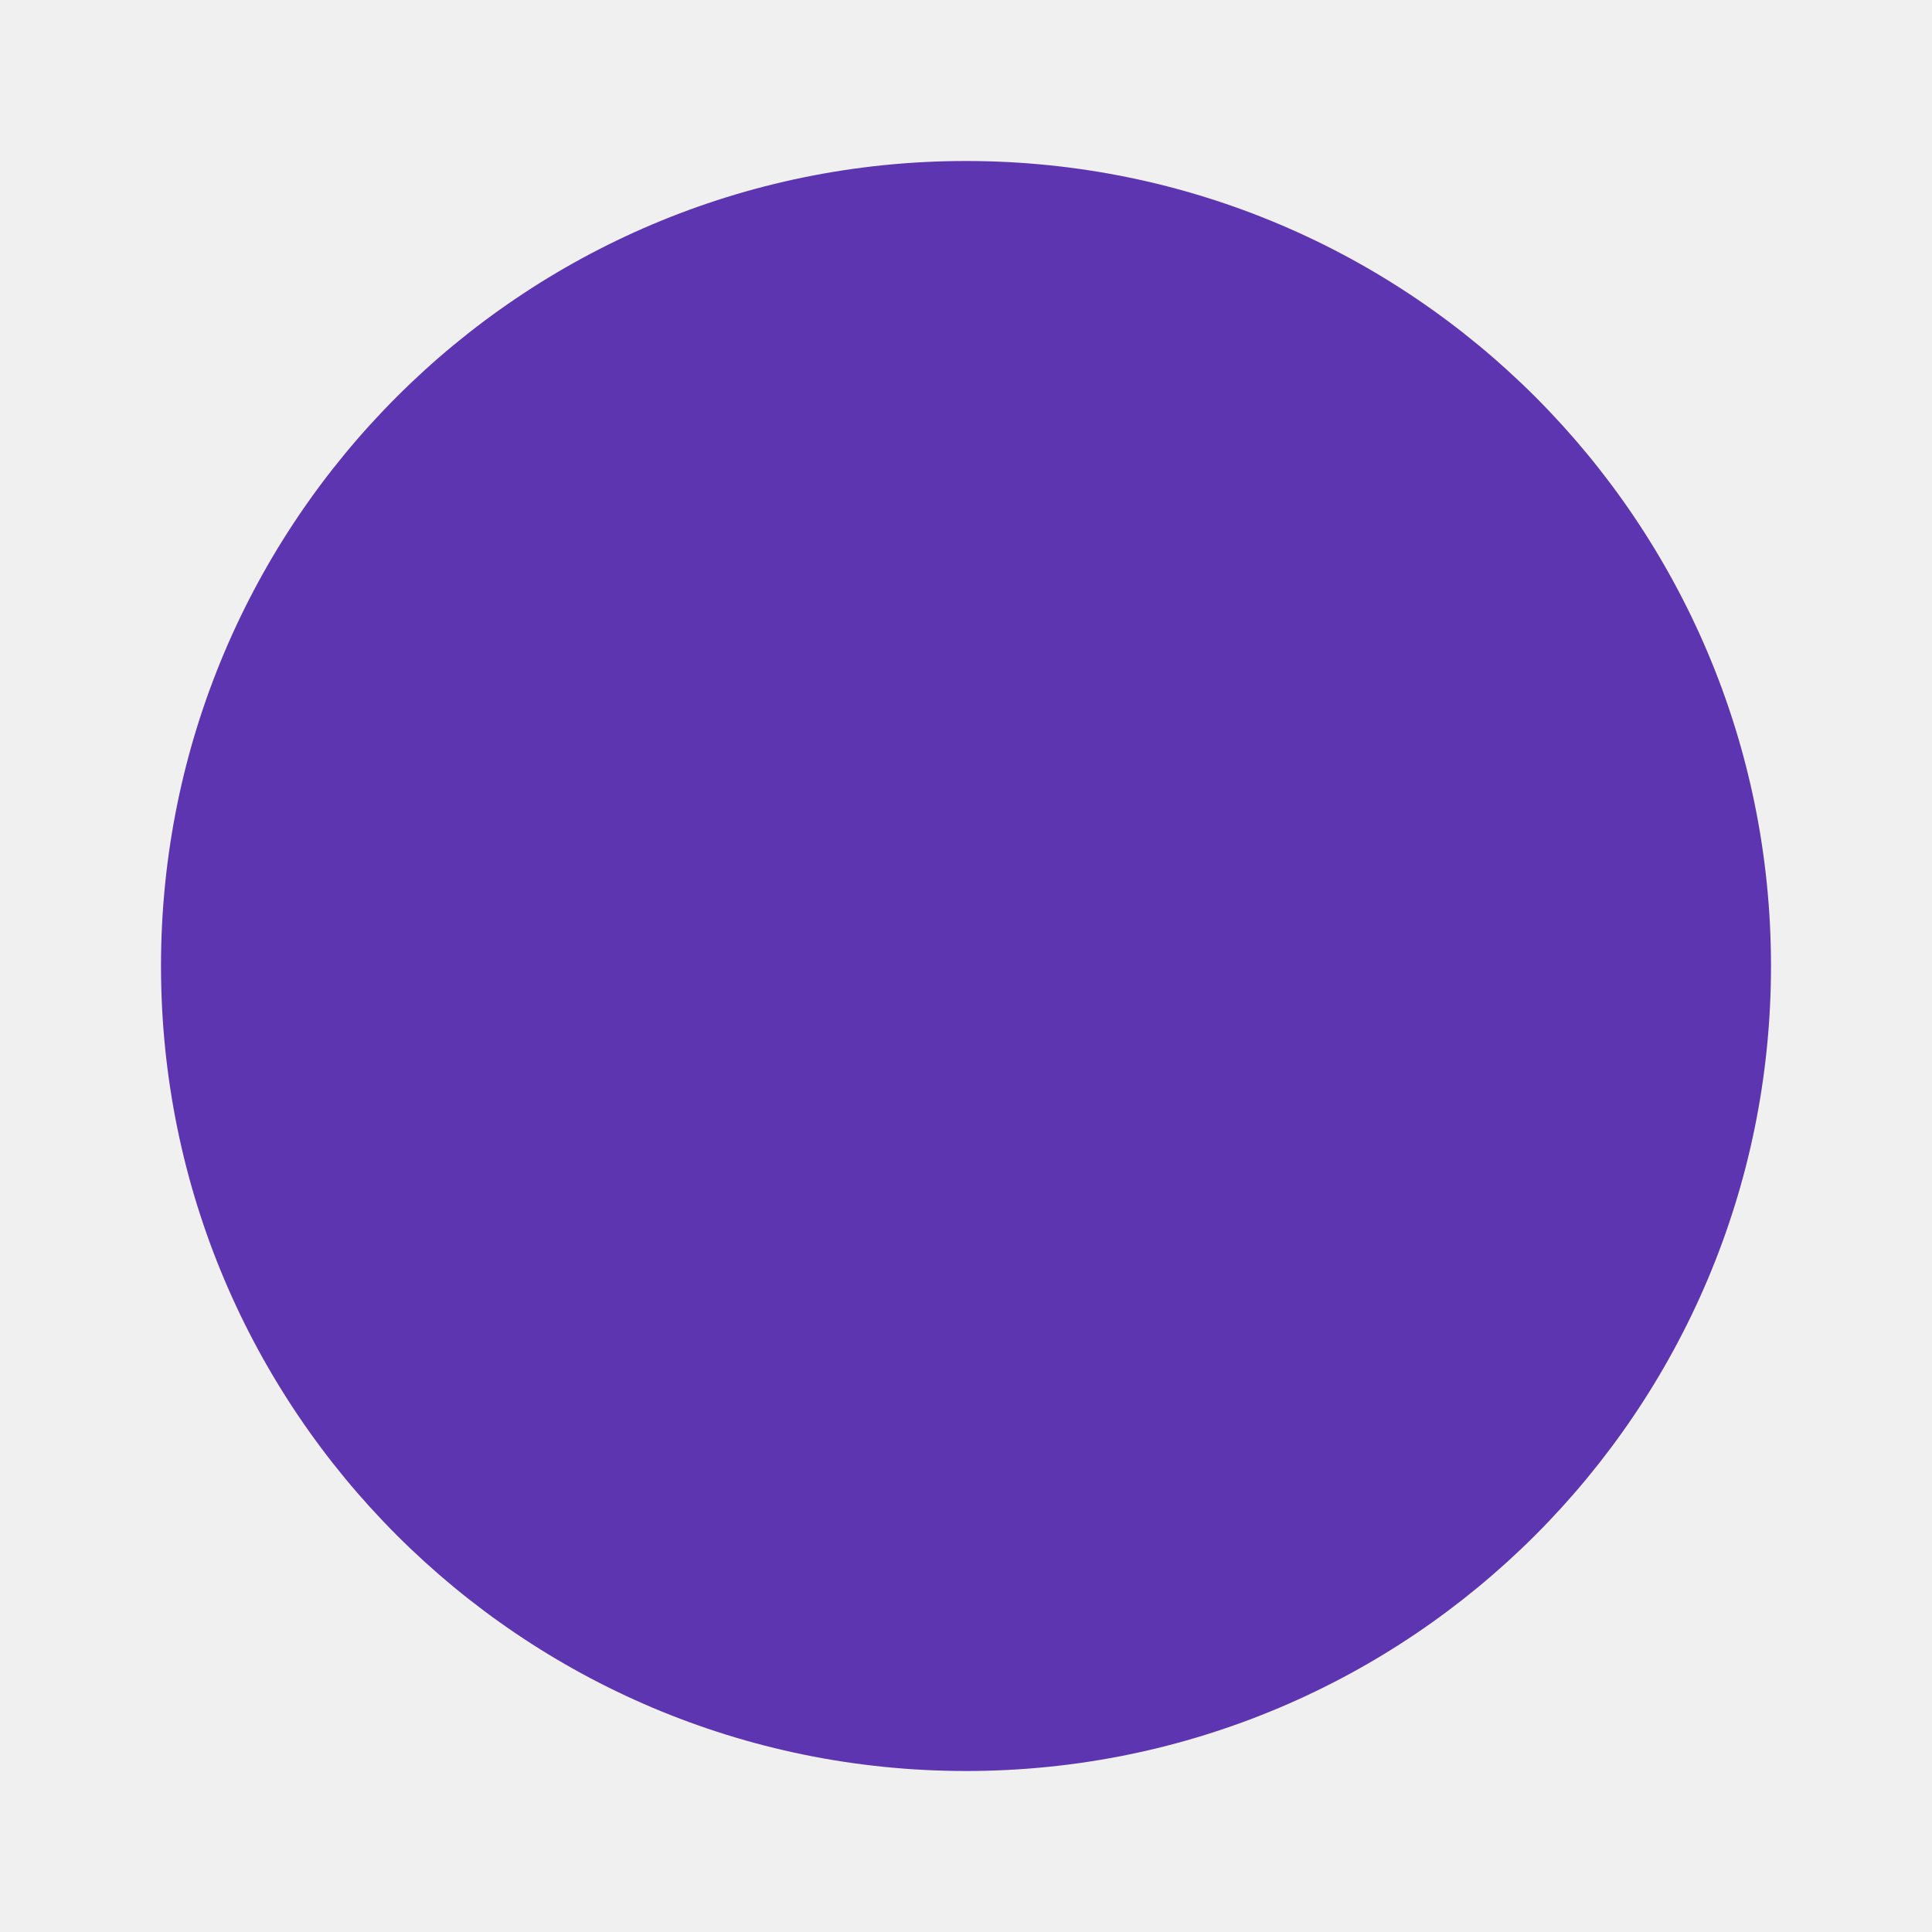
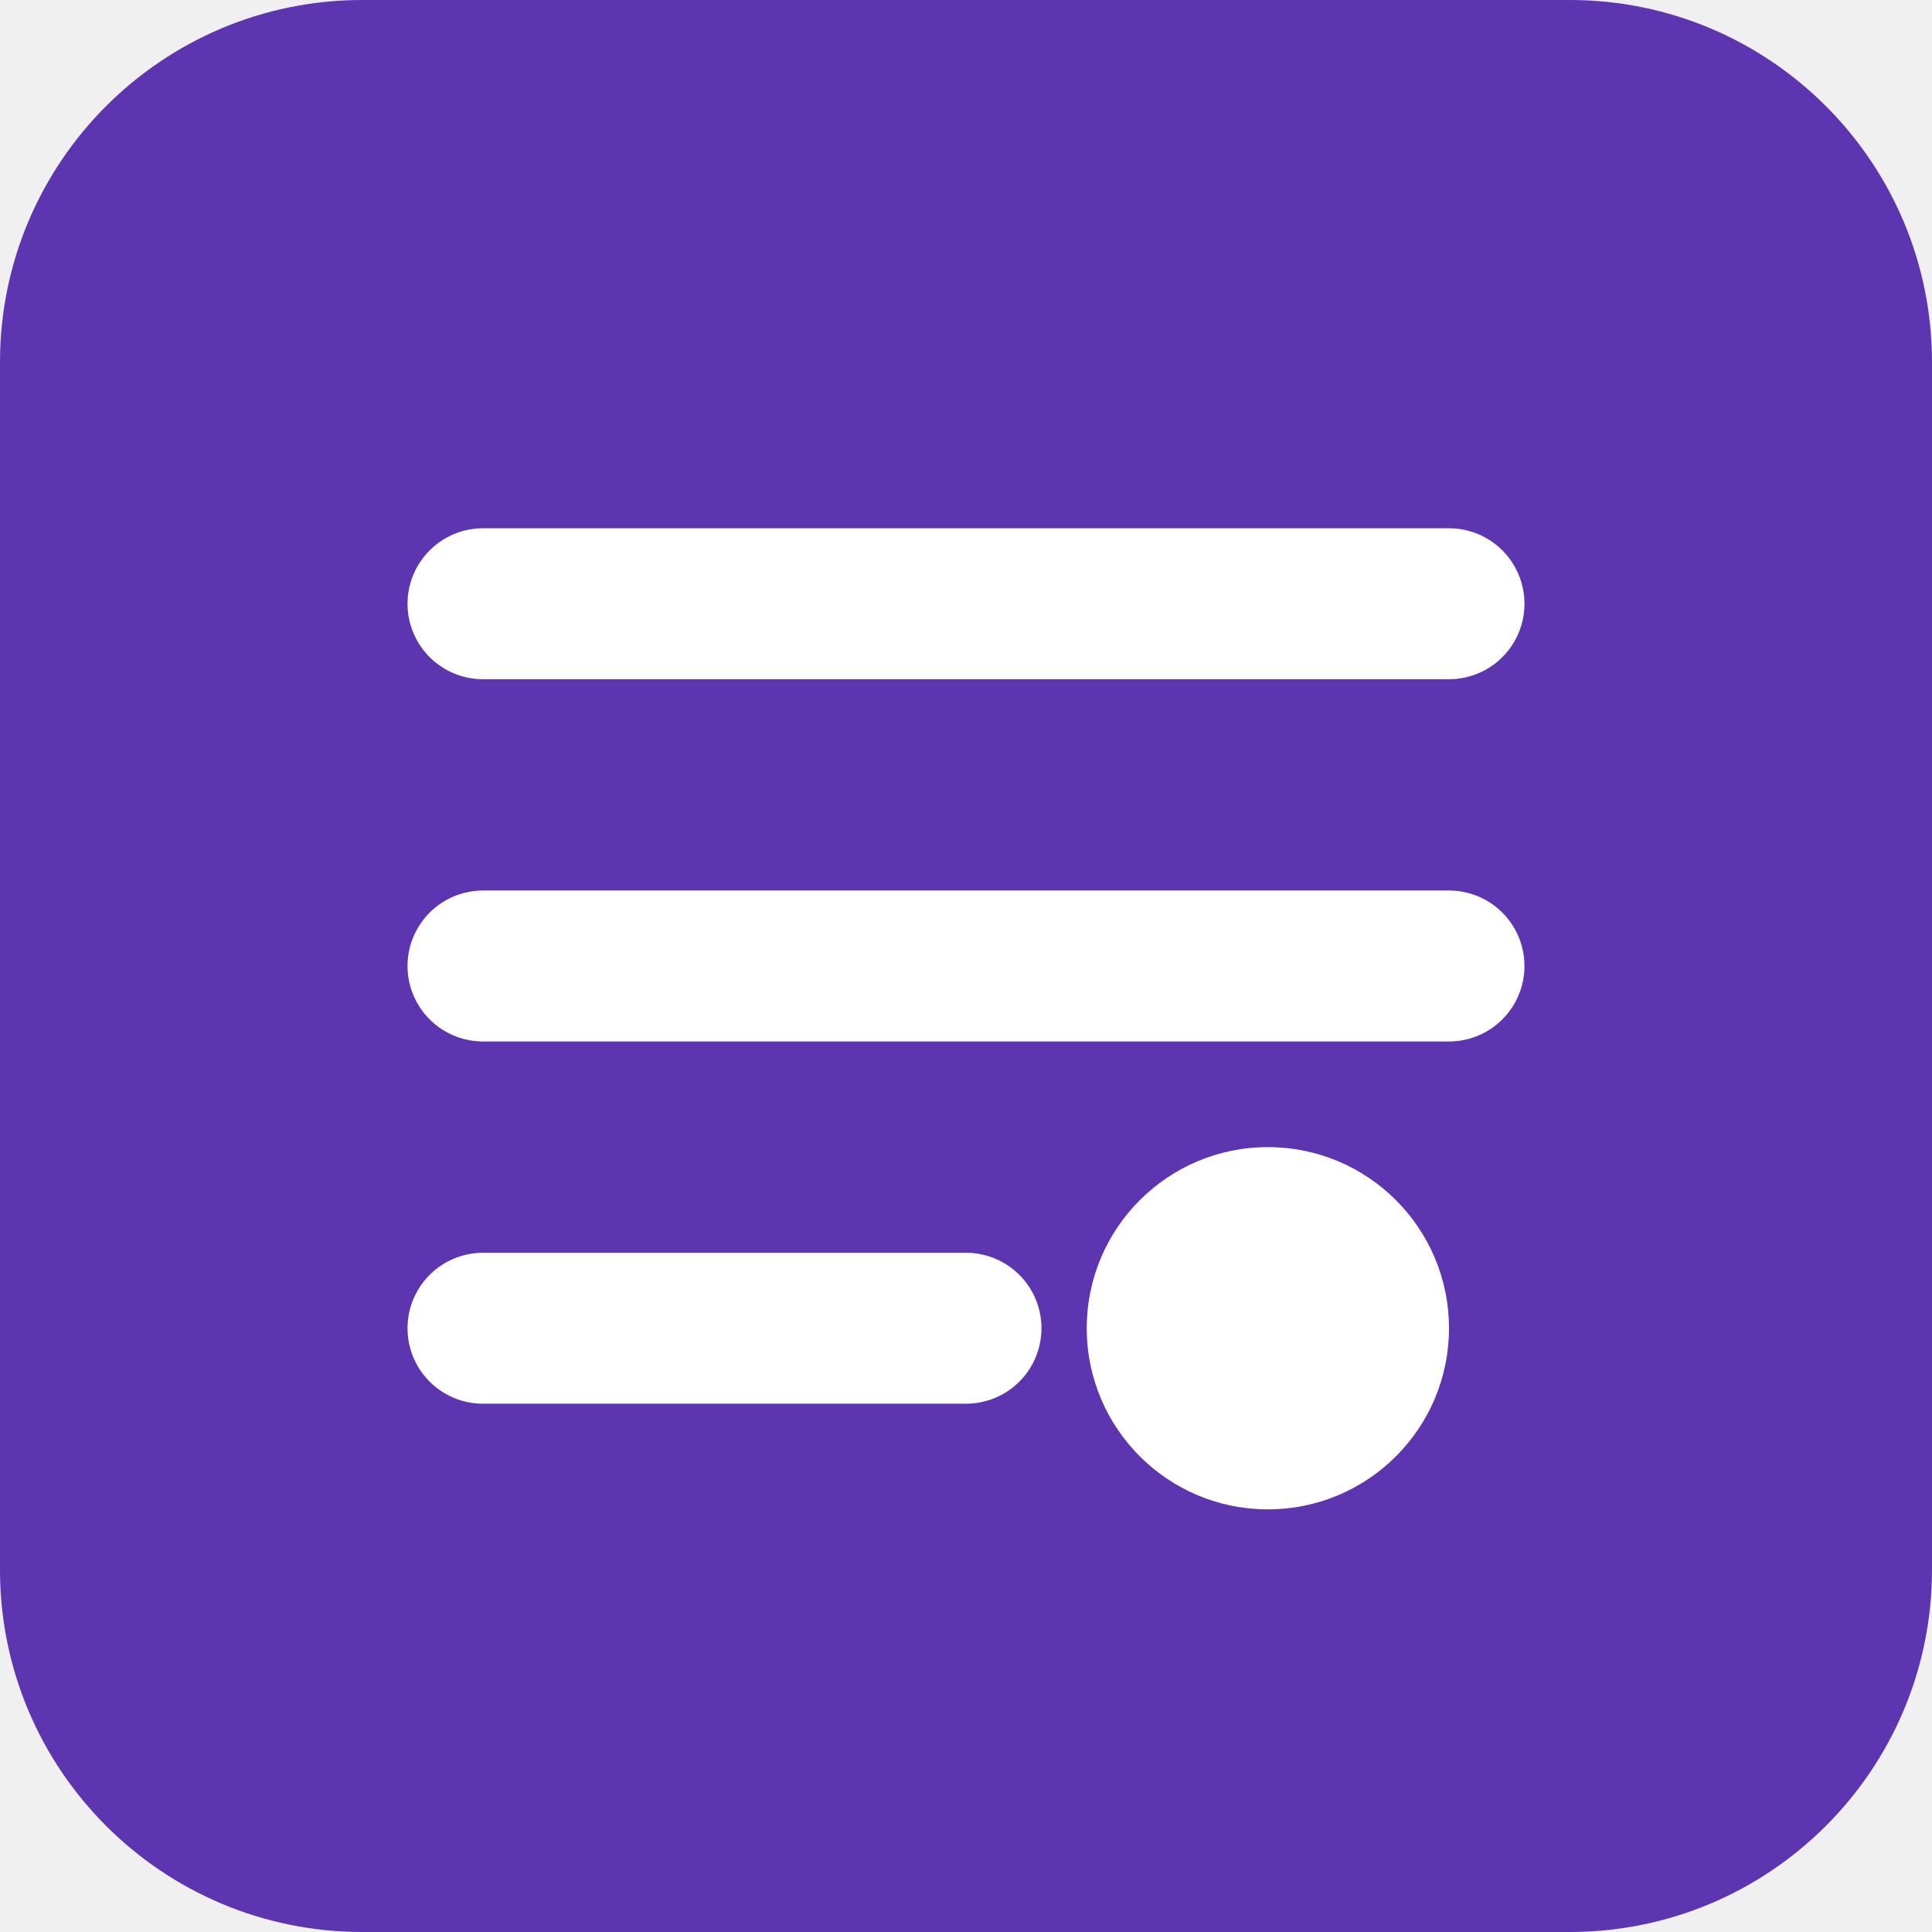
- <svg xmlns="http://www.w3.org/2000/svg" viewBox="0 0 24 24" fill="#5e35b1">
-   <path d="M12 22c5.523 0 10-4.477 10-10S17.523 2 12 2 2 6.477 2 12s4.477 10 10 10zm0-6a4 4 0 100-8 4 4 0 000 8z" />
+ <svg xmlns="http://www.w3.org/2000/svg" viewBox="0 0 32 32">
+   <rect width="32" height="32" rx="6" fill="#5e35b1" />
+   <path d="M8,16 L24,16 M8,10 L24,10 M8,22 L16,22" stroke="white" stroke-width="2.5" stroke-linecap="round" />
+   <circle cx="21" cy="22" r="3" fill="white" />
</svg>
